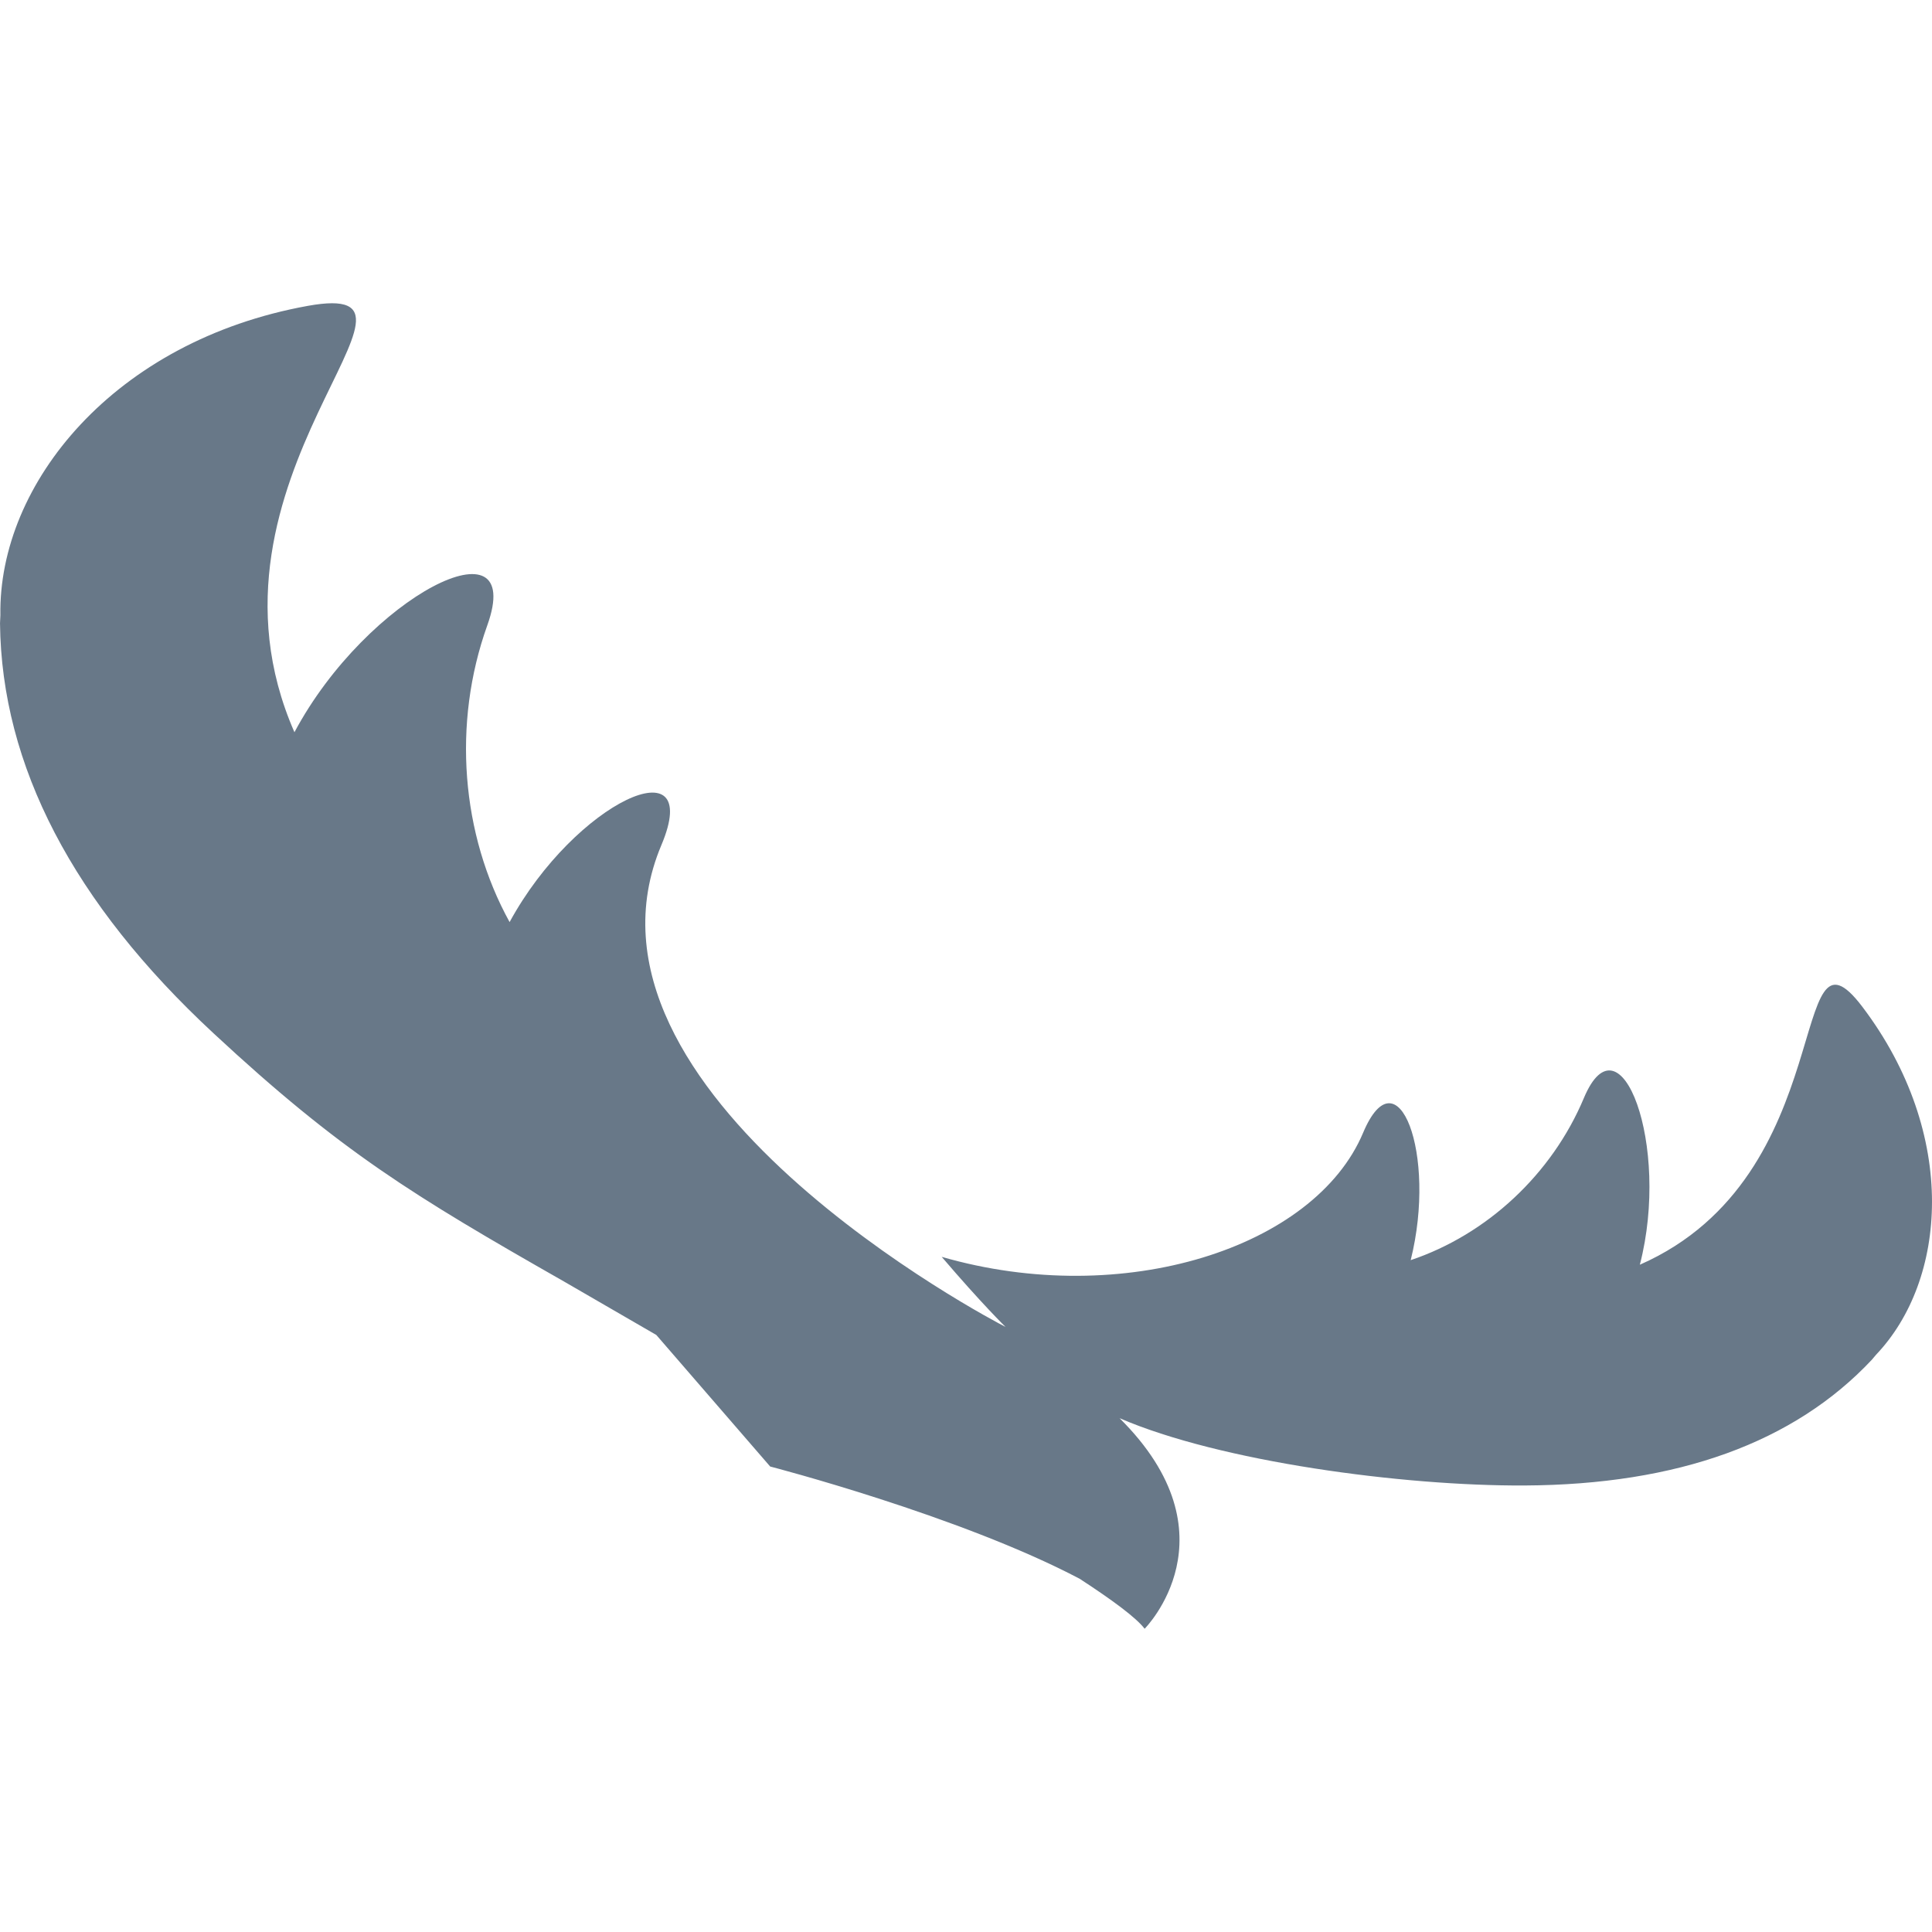
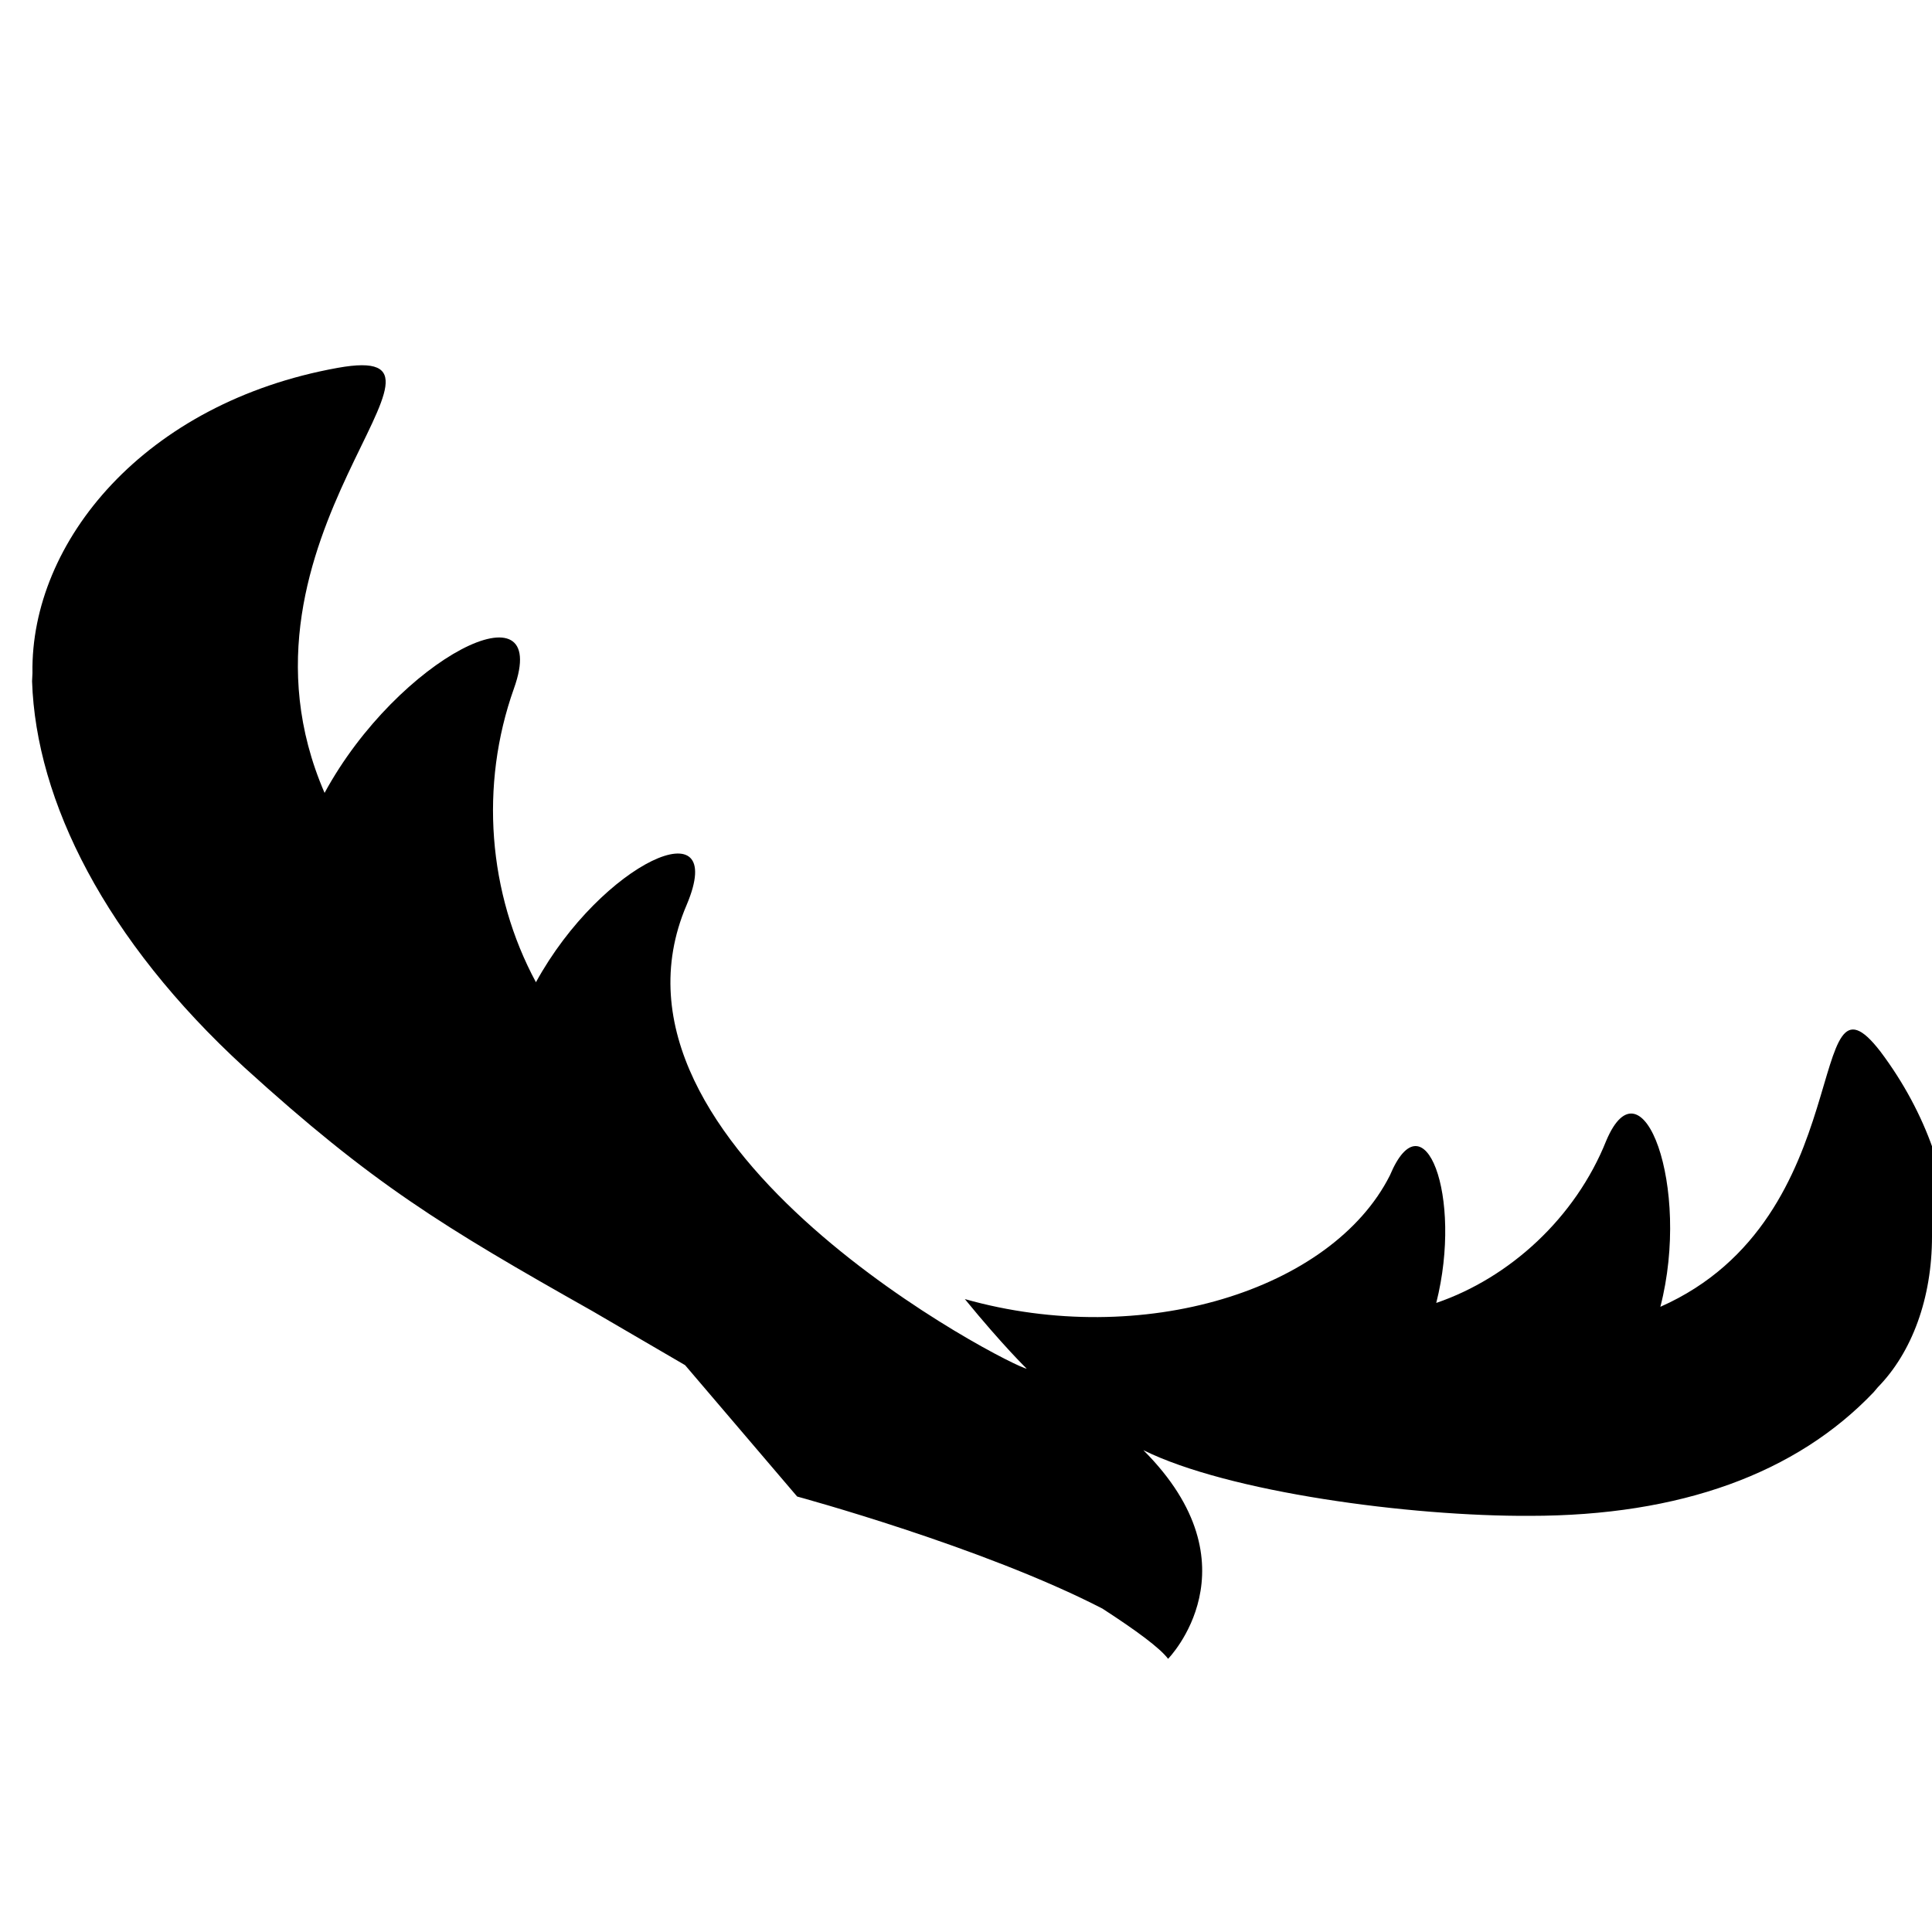
- <svg xmlns="http://www.w3.org/2000/svg" version="1.1" id="svg148" width="344.932" height="344.934" viewBox="0 0 344.932 344.934">
-   <defs id="defs152">
-     <clipPath clipPathUnits="userSpaceOnUse" id="clipPath164">
-       <path d="M 0,800 H 800 V 0 H 0 Z" id="path162" />
-     </clipPath>
-     <clipPath clipPathUnits="userSpaceOnUse" id="clipPath10195">
-       <path d="m -22.583,-20.855 c 4.364,7.501 5.972,15.4 4.58,21.98 -0.04,0.281 -0.084,0.562 -0.123,0.845 -2.952,14.509 -13.25,26.105 -30.748,34.621 -13.964,6.797 -36.634,13.789 -51.242,13.937 21.978,8.002 18.012,24.649 18.012,24.649 -1.758,-0.906 -5.746,-1.77 -11.043,-2.607 -18.31,-1.216 -43.524,3.135 -43.524,3.135 l -22.507,-10.003 -14.449,-1.536 c -23.512,-2.34 -34.895,-3.799 -57.948,-11.407 -25.485,-8.392 -43.568,-21.462 -53.96,-38.945 -0.187,-0.353 -0.364,-0.691 -0.542,-1.027 -9.697,-16.127 -6.675,-40.163 12.983,-55.124 15.789,-11.998 -1.858,28.187 29.124,53.432 -1.477,-20.875 11.059,-39.519 14.419,-23.773 3.027,14.018 12.005,27.209 23.881,35.413 -1.142,-18.502 9.445,-32.871 11.856,-17.857 5.857,36.353 72.329,40.553 74.078,40.641 0,0 -4.39,-1.555 -12.358,-5.155 24.595,-3.492 42.086,-21.598 39.364,-38.492 -1.934,-11.985 9.998,-1.5 14.609,13.126 6.881,-7.343 10.016,-18.362 8.182,-29.59 -2.017,-12.609 13.346,1.079 18.402,17.561 16.805,-22.141 -8.995,-52.327 6.956,-44.106 10.074,5.205 17.507,12.561 21.999,20.282" style="fill:#1a1a1a;fill-opacity:1;fill-rule:nonzero;stroke:none;stroke-width:1.005" id="path10197" />
-     </clipPath>
-   </defs>
-   <g id="g156" transform="matrix(1.333333,0,0,-1.333333,-348.1343,746.2892)">
-     <g id="g158" style="fill:#687888;fill-opacity:1">
-       <g id="g160" clip-path="url(#clipPath164)" style="fill:#687888;fill-opacity:1">
-         <g id="g206" transform="translate(529.3506,412.5488)" style="fill:#687888;fill-opacity:1">
-           <g id="g10187" style="fill:#687888;fill-opacity:1" transform="translate(3.8707662e-6,-40.6059)">
-             <path style="fill:#687888;fill-opacity:1;stroke:none;stroke-width:0.256;stroke-dasharray:none" id="path9126" transform="matrix(0.9137422,-0.4062944,-0.5315114,-0.8470512,0,0)" d="M -292.754,15.594 A 139.851,87.765 0 0 1 -177.128,-85.097 139.851,87.765 0 0 1 -16.67,-12.543 139.851,87.765 0 0 1 -132.269,88.16 139.851,87.765 0 0 1 -292.747,15.623 Z" clip-path="url(#clipPath10195)" />
-           </g>
-         </g>
-       </g>
-     </g>
-   </g>
+ <svg xmlns="http://www.w3.org/2000/svg" width="50" height="50" version="1.1" viewBox="0 0 50 50">
+   <path d="m50 32c0 1.6-0.52 3-1.4 3.9-0.036 0.042-0.072 0.084-0.11 0.13-2 2.1-5 3.2-8.9 3.2-3.1 0.016-7.8-0.61-10-1.7 3 3 0.64 5.4 0.64 5.4-0.21-0.28-0.82-0.73-1.7-1.3-3.1-1.6-7.9-2.9-7.9-2.9l-2.9-3.4-2.4-1.4c-3.9-2.2-5.7-3.3-9-6.3-3.6-3.3-5.4-6.9-5.5-10 0.003-0.072 0.006-0.14 0.01-0.21-0.055-3.4 2.9-7 7.9-7.9 4-0.72-3.2 4.4-0.34 11 1.9-3.5 5.9-5.5 4.9-2.7-0.89 2.5-0.67 5.3 0.57 7.6 1.7-3.1 5-4.6 3.9-2-2.7 6.3 8.5 12 8.8 12 0 0-0.61-0.59-1.6-1.8 4.6 1.3 9.5-0.23 11-3.2 0.88-2.1 1.9 0.53 1.2 3.3 1.9-0.65 3.6-2.2 4.4-4.2 0.93-2.2 2.2 1.2 1.4 4.3 5.2-2.3 3.7-9.2 5.7-6.6 1.2 1.6 1.8 3.4 1.8 5" fill="currentColor" />
</svg>
